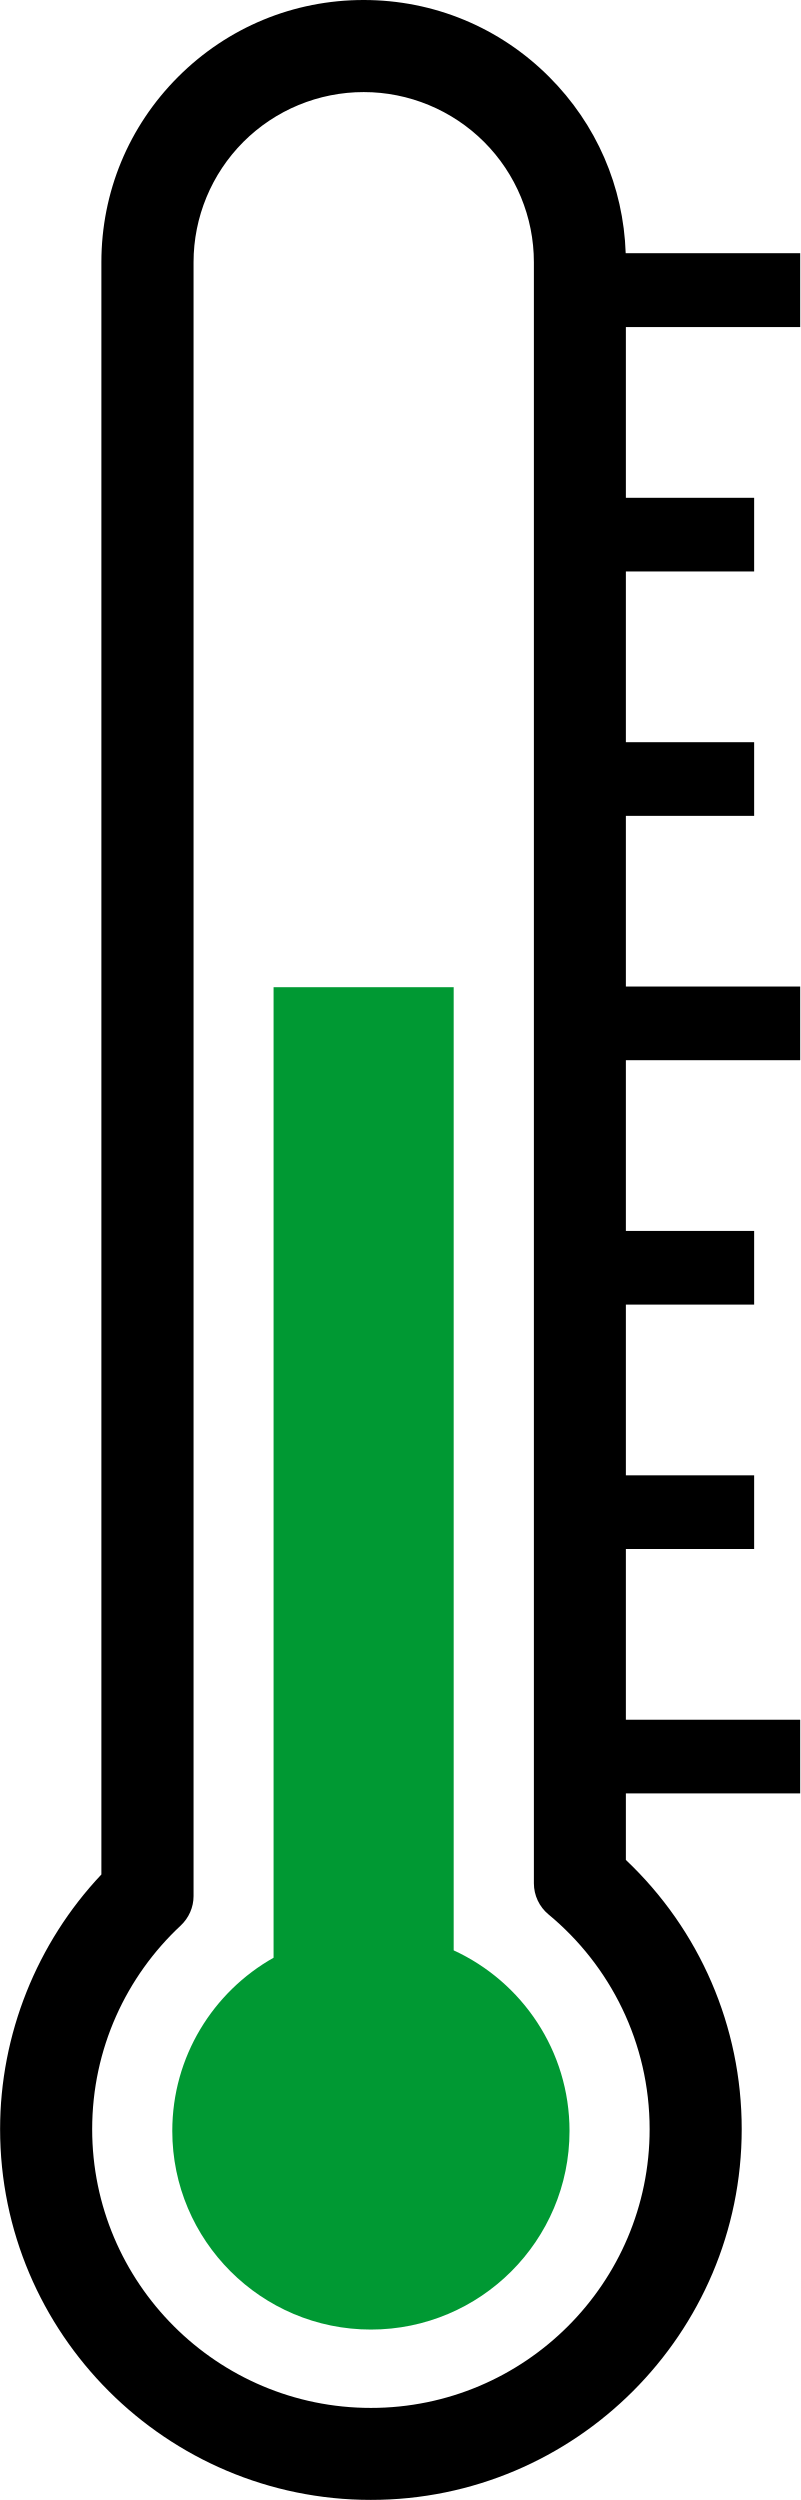
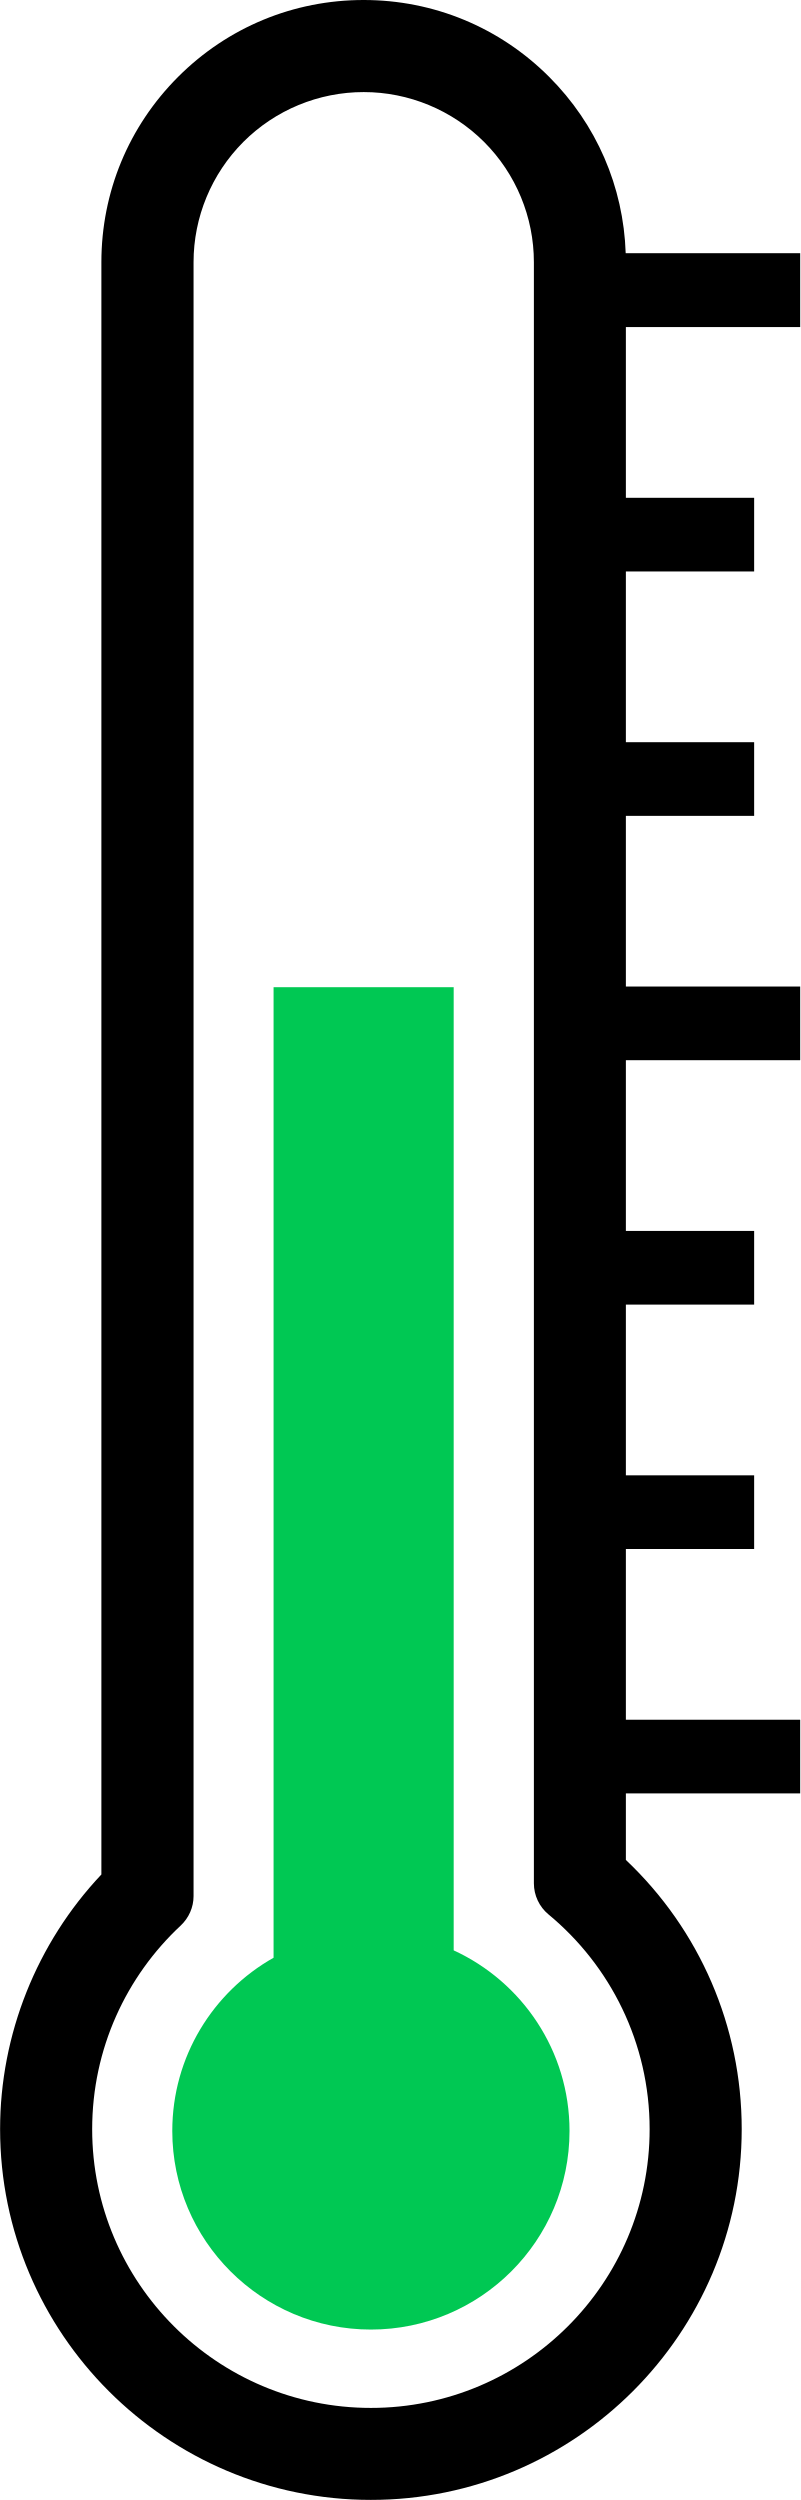
<svg xmlns="http://www.w3.org/2000/svg" data-name="Layer 2" viewBox="0 0 86.9 271.5" preserveAspectRatio="xMidYMid meet">
  <defs>
    <style>
      .cls-1 {
-         fill: #093;
+         fill: #00C853;
        fill-rule: evenodd;
      }
    </style>
  </defs>
  <g id="Layer_1-2" data-name="Layer 1">
    <g>
      <path d="M86.9,35.5v-8h-18.95c-.24-7.24-3.17-14.01-8.32-19.16C54.25,2.96,47.09,0,39.49,0s-14.76,2.96-20.14,8.34c-5.38,5.38-8.34,12.53-8.34,20.14v175.09c-7.02,7.44-11,17.38-11,27.65,0,22.21,18.07,40.27,40.27,40.27s40.27-18.07,40.27-40.27c0-11.13-4.55-21.63-12.58-29.23v-7.23h18.93v-8h-18.93v-18.54h13.93v-8h-13.93v-18.54h13.93v-8h-13.93v-18.54h18.93v-8h-18.93v-18.54h13.93v-8h-13.93v-18.54h13.93v-8h-13.93v-18.54h18.93ZM70.55,231.23c0,16.71-13.57,30.27-30.27,30.27s-30.27-13.57-30.27-30.27c0-8.73,3.7-16.6,9.62-22.12.88-.83,1.39-1.98,1.39-3.19V28.48c0-4.9,1.95-9.6,5.41-13.07,3.47-3.47,8.17-5.41,13.07-5.41h0c4.9,0,9.6,1.95,13.07,5.41,3.47,3.47,5.41,8.17,5.41,13.07v176.05h0c0,1.3.58,2.54,1.58,3.37,6.71,5.55,10.99,13.95,10.99,23.33Z" />
-       <path class="cls-1" d="M49.27,107.22v104.59c7.42,3.41,12.58,10.91,12.58,19.61,0,11.91-9.67,21.57-21.57,21.57s-21.57-9.67-21.57-21.57c0-8.07,4.44-15.11,11-18.81v-105.4h19.57Z" fill="#093" fill-rule="evenodd" />
+       <path class="cls-1" d="M49.27,107.22v104.59c7.42,3.41,12.58,10.91,12.58,19.61,0,11.91-9.67,21.57-21.57,21.57s-21.57-9.67-21.57-21.57c0-8.07,4.44-15.11,11-18.81v-105.4h19.57Z" fill="#00C853" fill-rule="evenodd" />
    </g>
  </g>
</svg>
